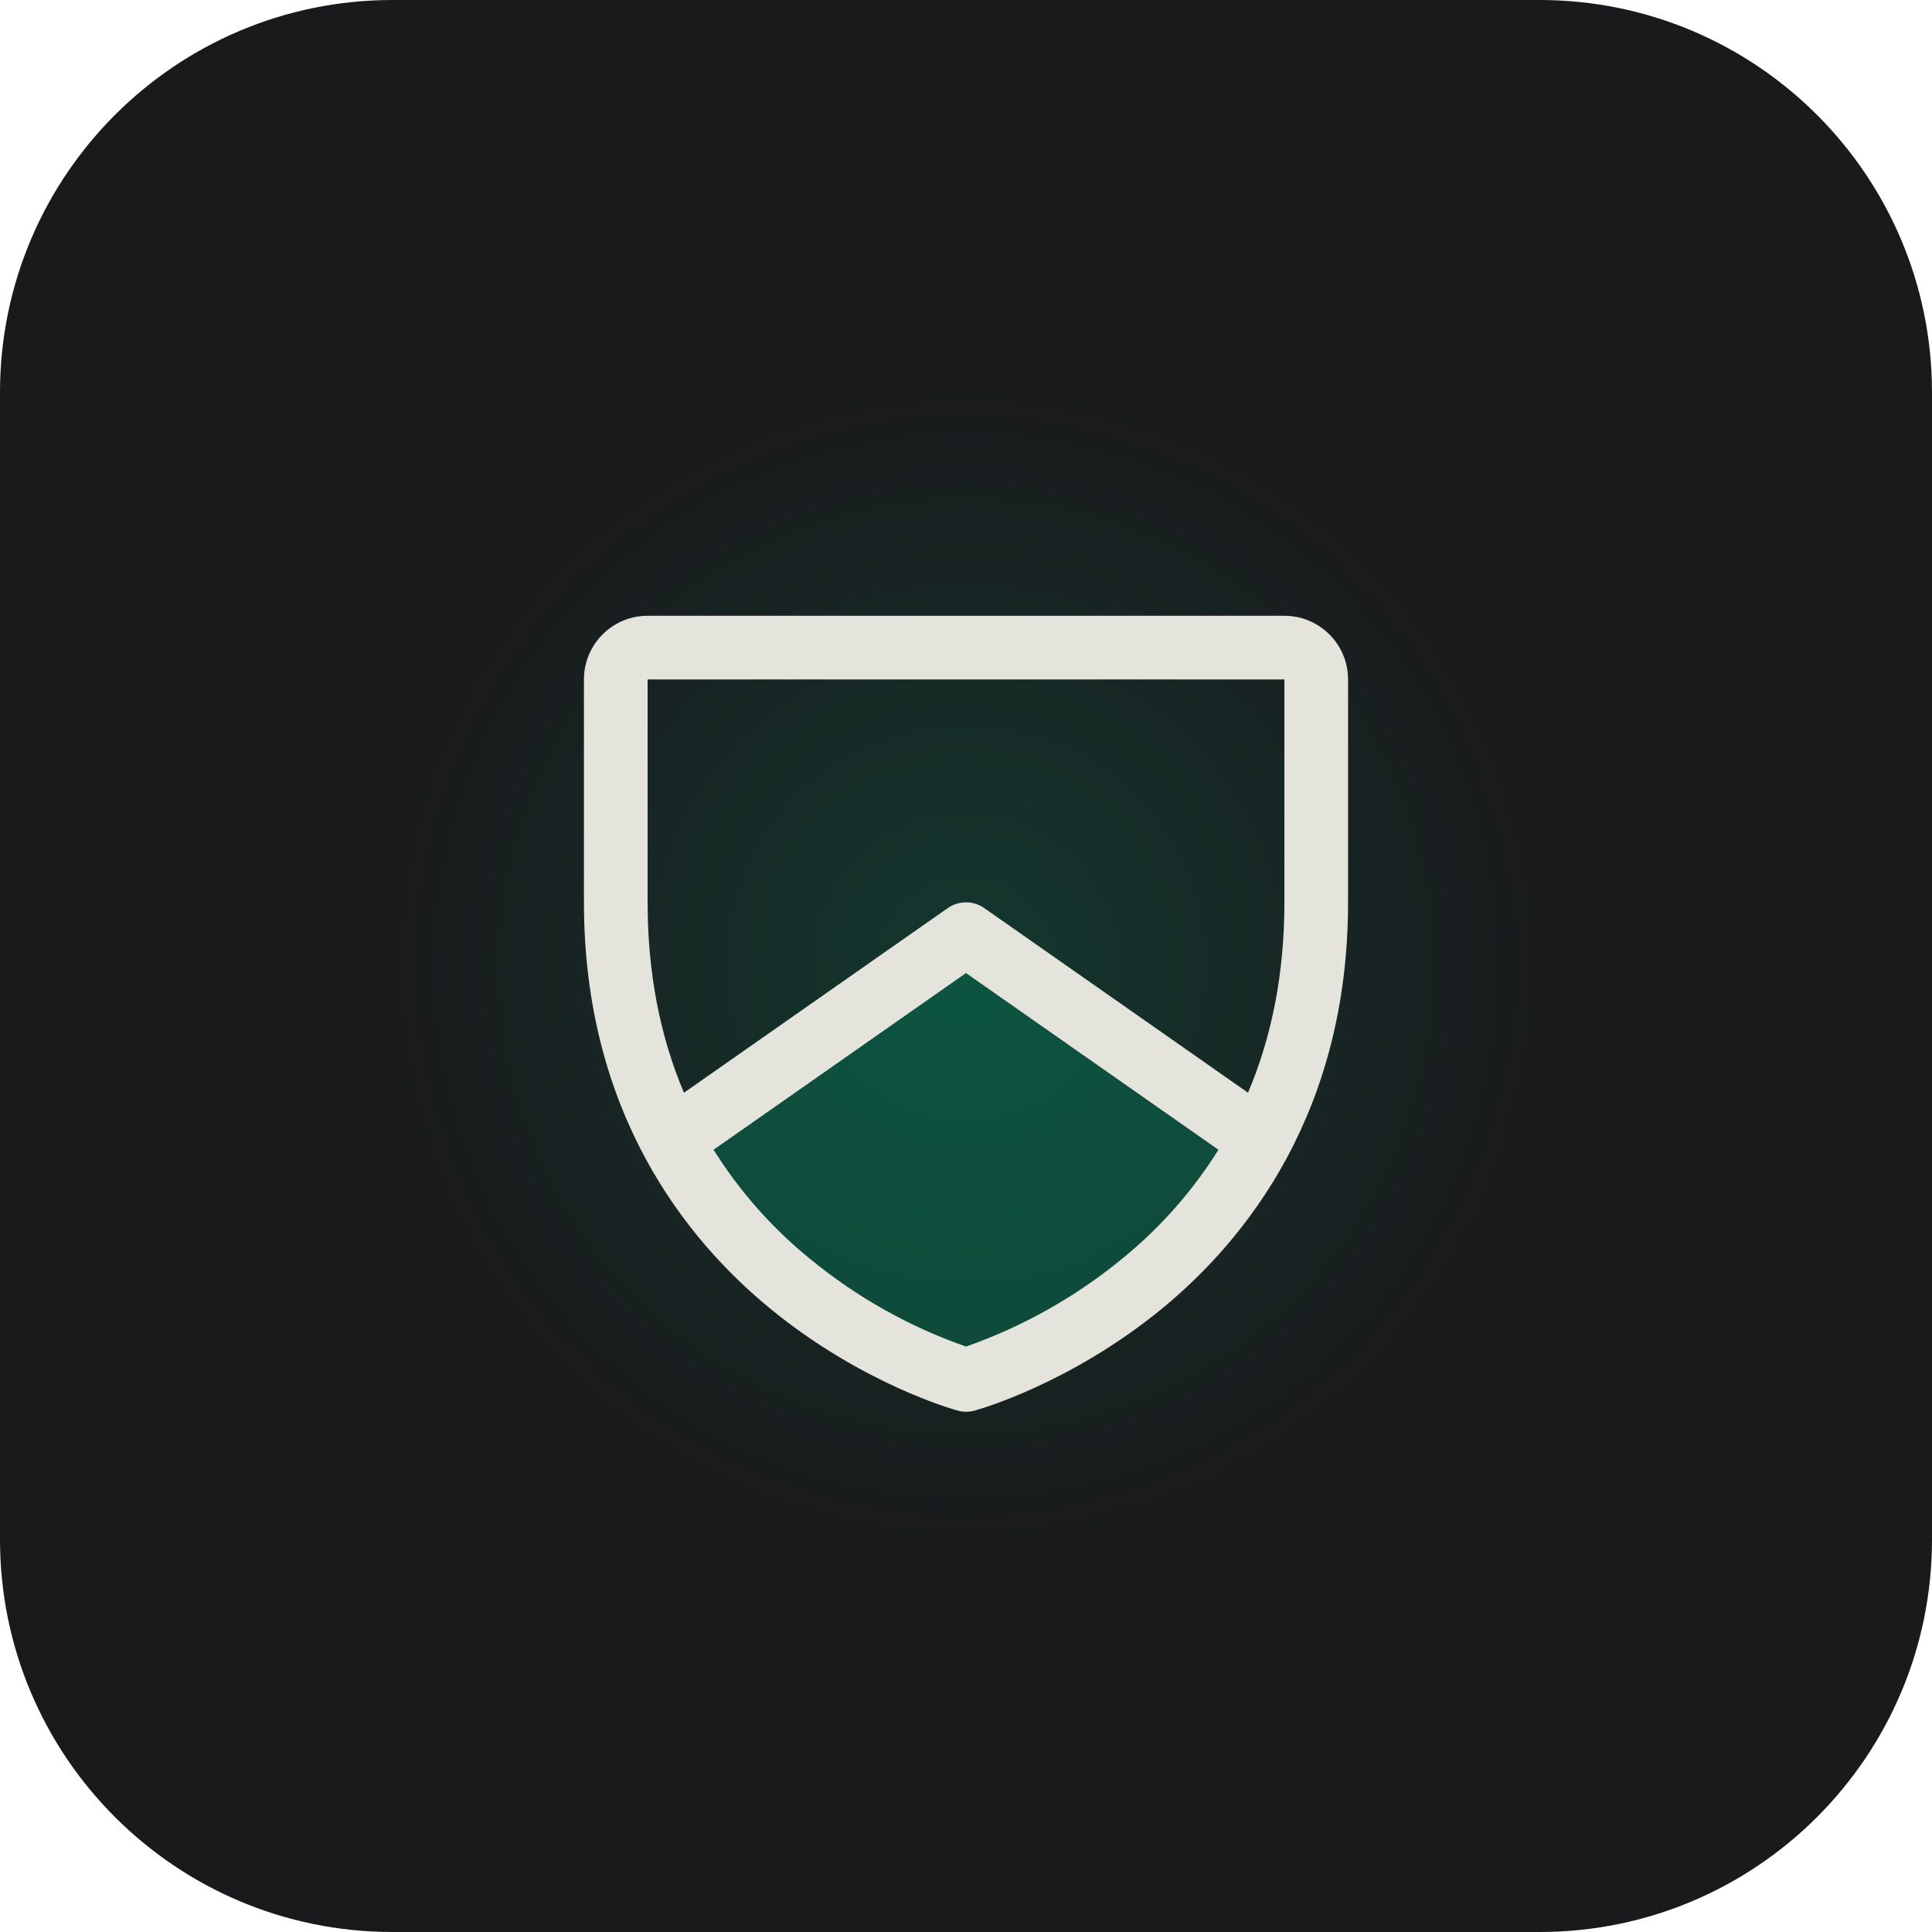
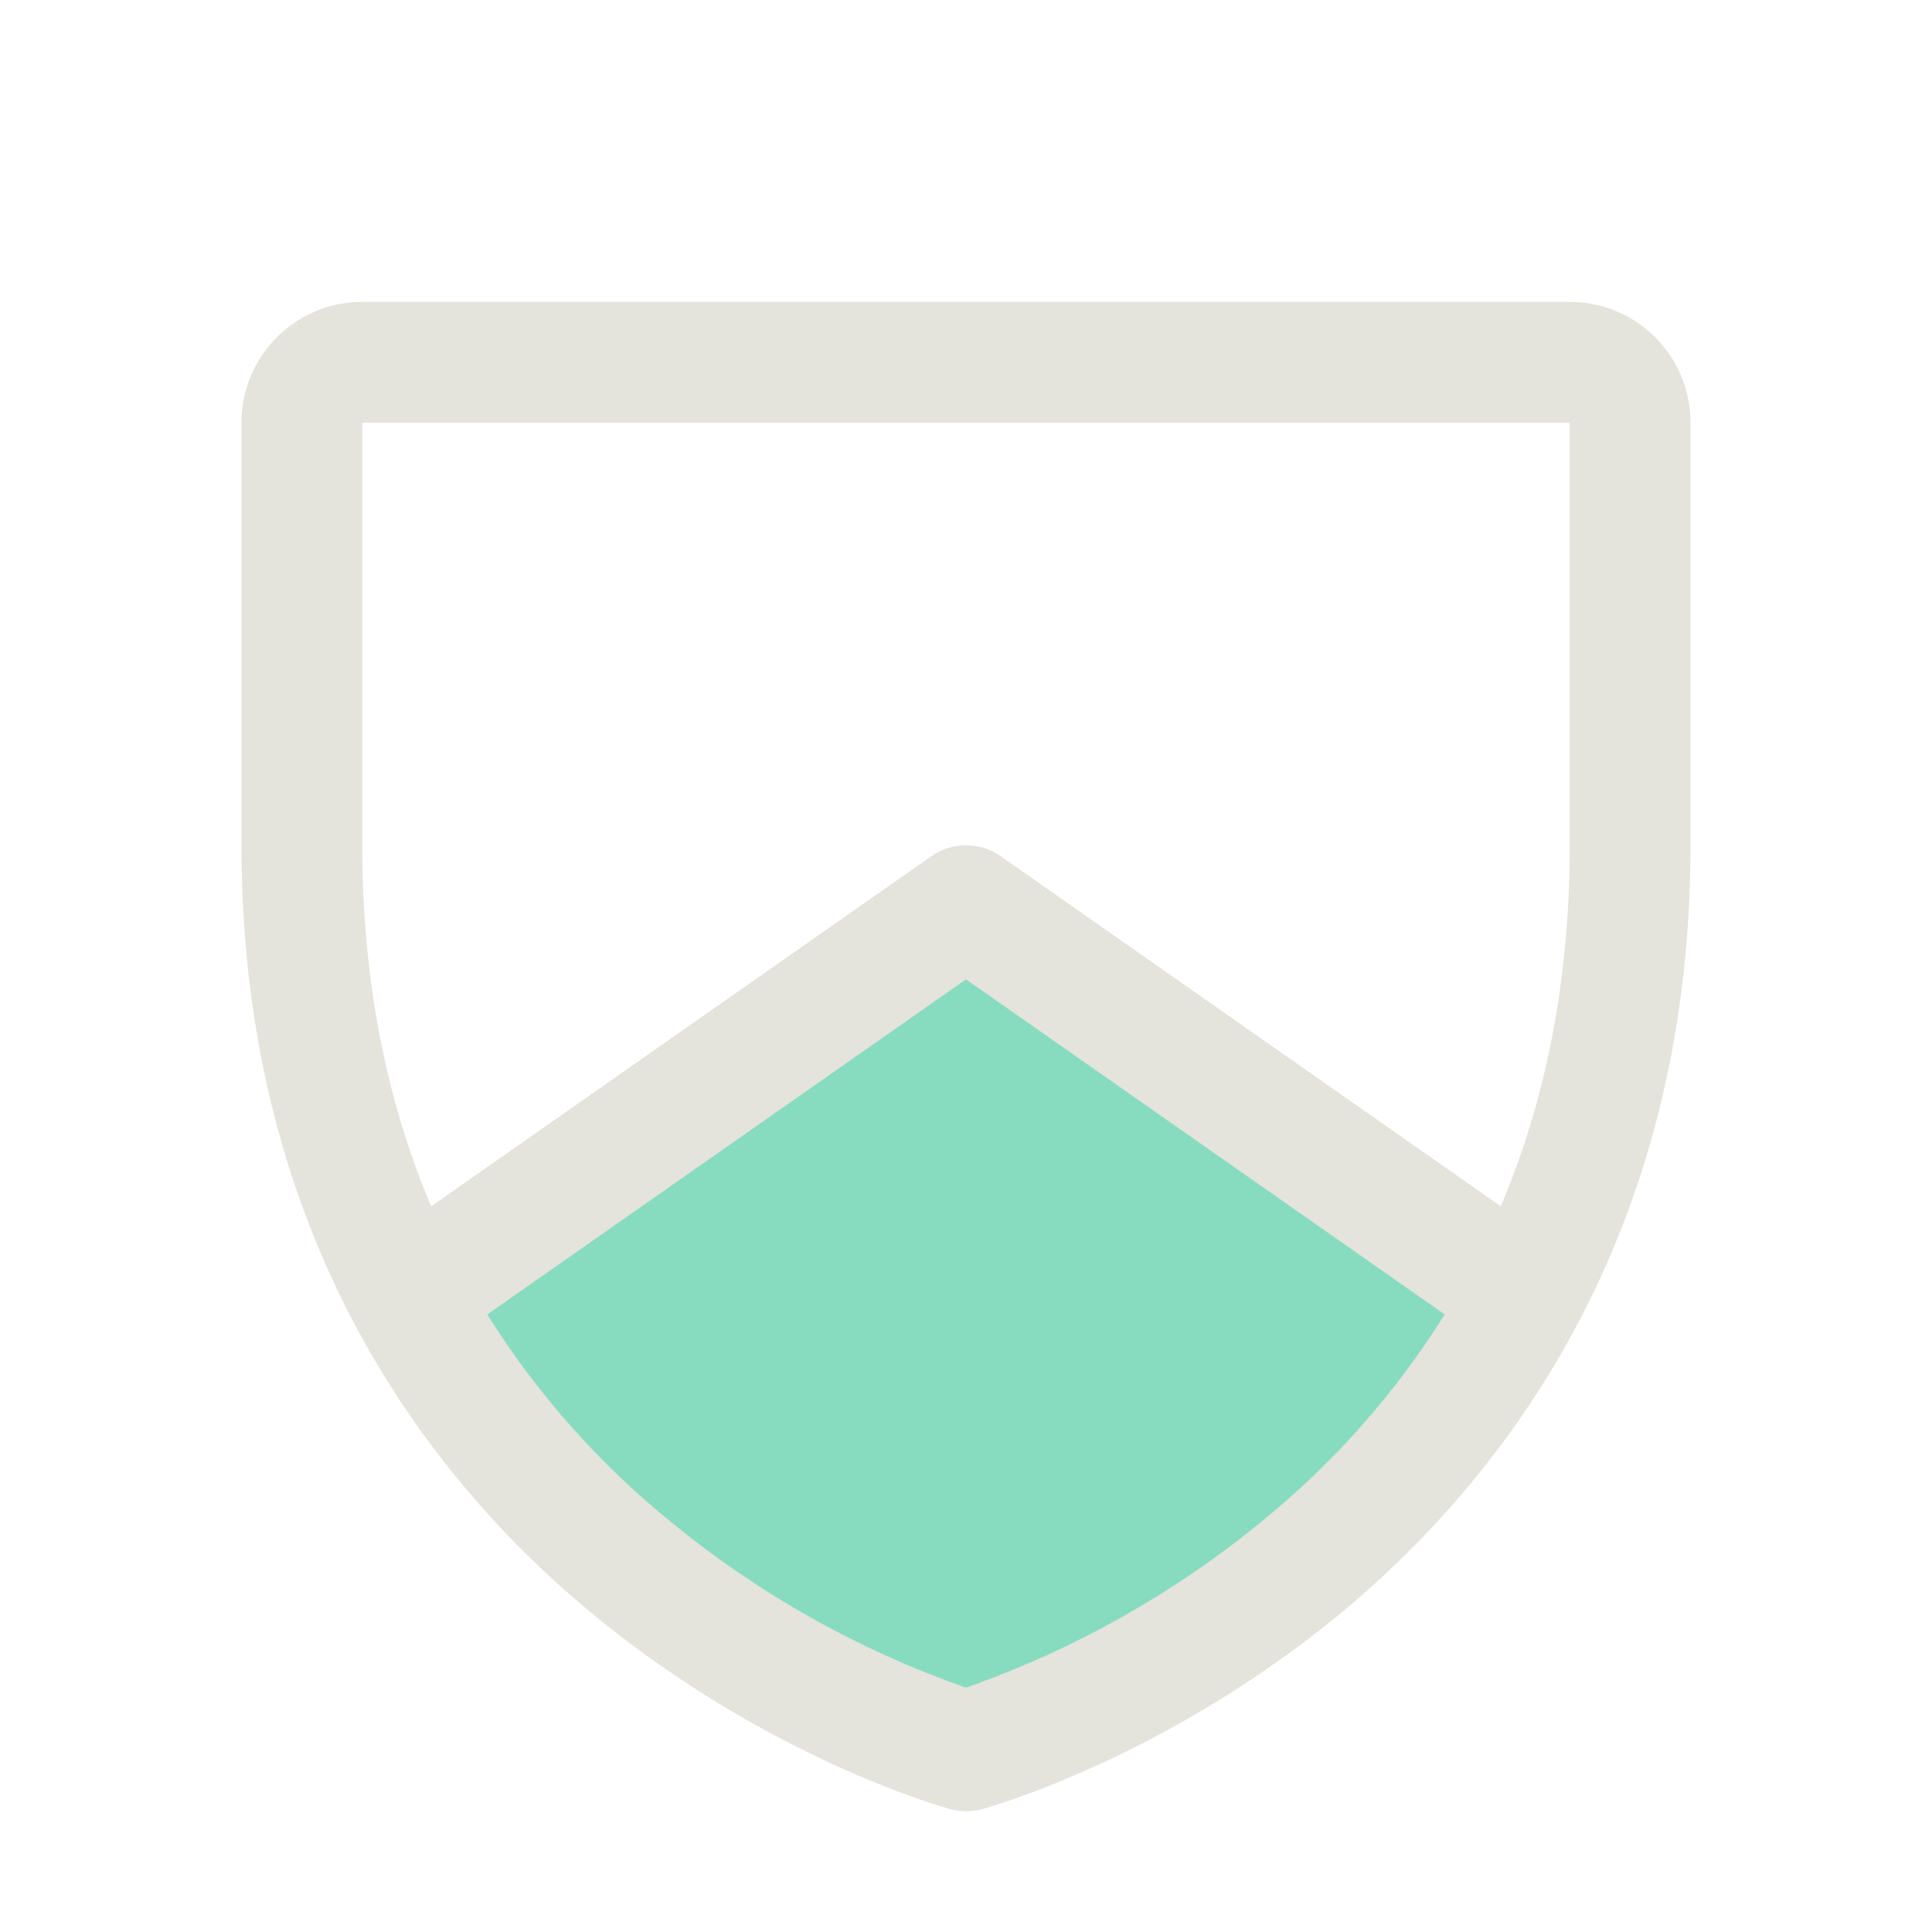
- <svg xmlns="http://www.w3.org/2000/svg" viewBox="0 0 1024 1024" width="1024" height="1024">
-   <defs>
-     <radialGradient id="glow" cx="50%" cy="50%" r="50%">
-       <stop offset="0%" stop-color="#047857" stop-opacity="0.32" />
-       <stop offset="60%" stop-color="#047857" stop-opacity="0" />
-     </radialGradient>
-   </defs>
-   <rect width="1024" height="1024" rx="208" fill="#1a1a1c" />
-   <rect width="1024" height="1024" rx="208" fill="url(#glow)" />
-   <g transform="translate(242 242) scale(2.1094)">
-     <path d="M202,171.78C177.13,218.6,128,232,128,232s-49.13-13.4-74-60.22L128,120Z" fill="#047857" opacity="0.45" />
-     <path fill="#e4e3dc" d="M208,40H48A16,16,0,0,0,32,56v56c0,52.72,25.52,84.67,46.93,102.19,23.06,18.86,46,25.26,47,25.53a8,8,0,0,0,4.2,0c1-.27,23.91-6.67,47-25.53C198.48,196.67,224,164.72,224,112V56A16,16,0,0,0,208,40ZM167.4,201.42A129.3,129.3,0,0,1,128,223.62a128.25,128.25,0,0,1-38.92-21.81,111.82,111.82,0,0,1-24.51-27.64L128,129.77l63.43,44.4A111.56,111.56,0,0,1,167.4,201.42ZM208,112q0,26.31-9.14,47.84l-66.27-46.39a8,8,0,0,0-9.18,0L57.13,159.84C51.06,145.52,48,129.54,48,112l0-56,160,0Z" />
-   </g>
+ <svg xmlns="http://www.w3.org/2000/svg" viewBox="0 0 256 256" width="256" height="256">
+   <path d="M202,171.78C177.13,218.6,128,232,128,232s-49.13-13.4-74-60.22L128,120Z" fill="#10b981" opacity="0.5" />
+   <path fill="#e4e3dc" d="M208,40H48A16,16,0,0,0,32,56v56c0,52.72,25.52,84.67,46.93,102.19,23.06,18.86,46,25.26,47,25.53a8,8,0,0,0,4.2,0c1-.27,23.91-6.67,47-25.53C198.48,196.67,224,164.72,224,112V56A16,16,0,0,0,208,40ZM167.4,201.42A129.3,129.3,0,0,1,128,223.62a128.25,128.25,0,0,1-38.92-21.81,111.82,111.82,0,0,1-24.51-27.64L128,129.77l63.43,44.4A111.56,111.56,0,0,1,167.4,201.42ZM208,112q0,26.31-9.14,47.84l-66.27-46.39a8,8,0,0,0-9.18,0L57.13,159.84C51.06,145.52,48,129.54,48,112l0-56,160,0Z" />
</svg>
